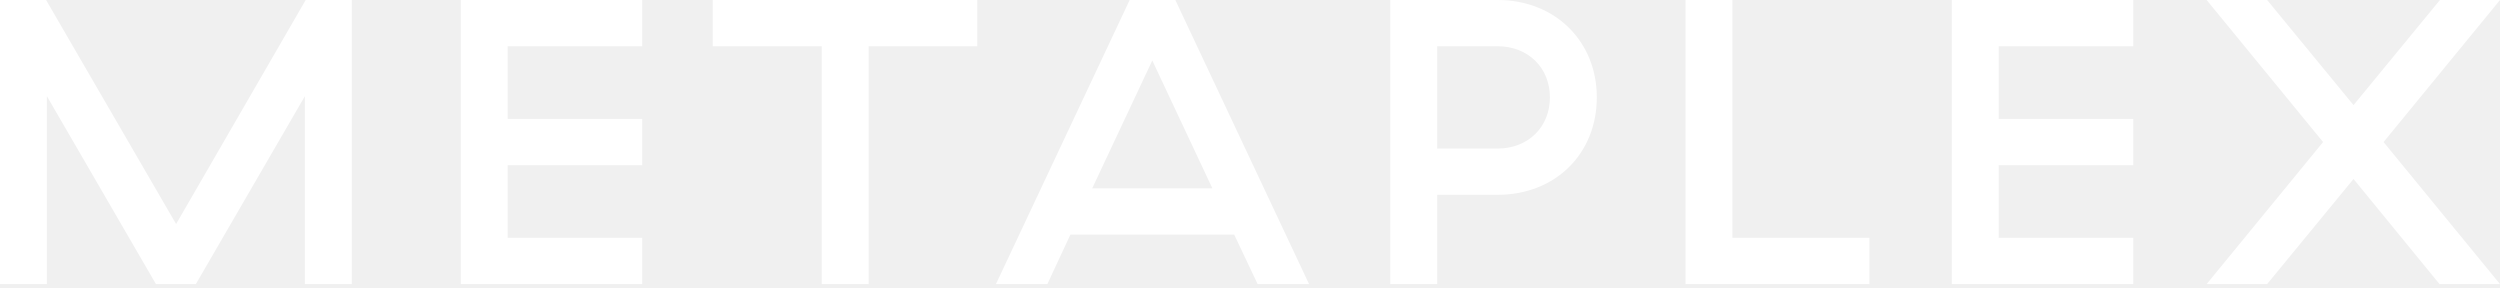
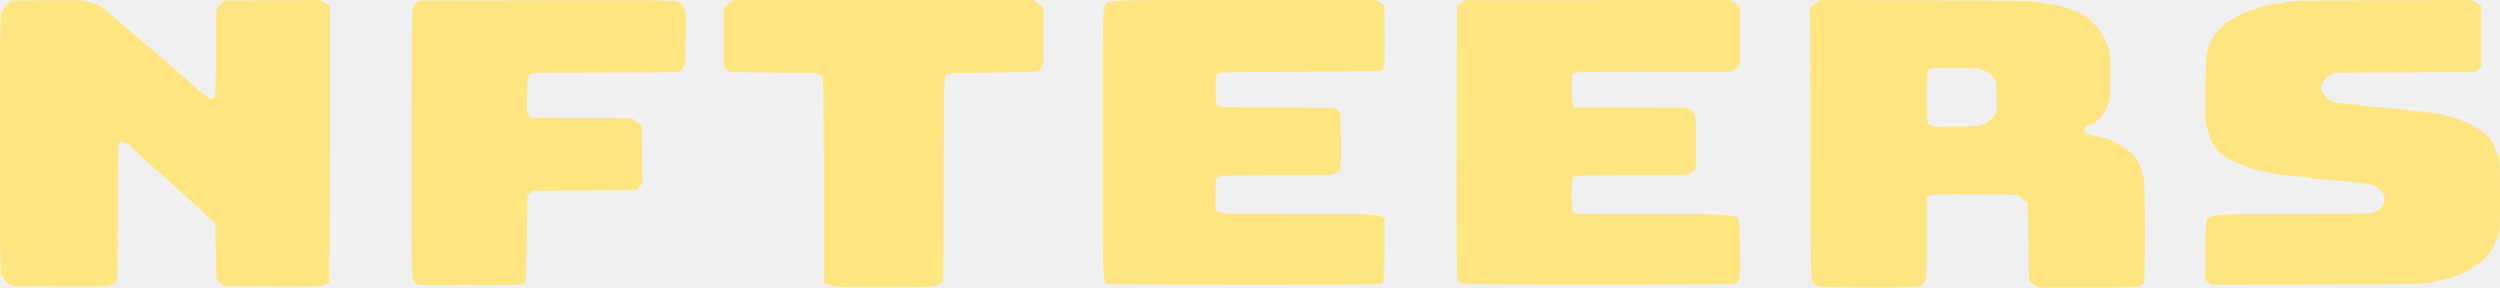
- <svg xmlns="http://www.w3.org/2000/svg" width="200" height="23" viewBox="0 0 200 23" fill="none">
-   <path d="M0 22.727H3.752V7.695L12.475 22.727H15.668L24.39 7.695V22.727H28.143V0H24.456L14.088 17.922L3.687 0H0V22.727Z" fill="white" />
-   <path d="M36.862 22.727H51.378V19.026H40.614V13.214H51.378V9.513H40.614V3.701H51.378V0H36.862V22.727Z" fill="white" />
-   <path d="M65.741 22.727H69.493V3.701H78.183V0H57.018V3.701H65.741V22.727Z" fill="white" />
-   <path d="M100.61 22.727H104.724L94.027 0H90.373L79.675 22.727H83.79L85.633 18.766H98.734L100.61 22.727ZM87.378 15.065L92.183 4.838L96.989 15.065H87.378Z" fill="white" />
-   <path d="M111.222 22.727H114.974V15.584H119.813C124.421 15.584 127.745 12.305 127.745 7.792C127.745 3.312 124.421 0 119.813 0H111.222V22.727ZM114.974 11.883V3.701H119.813C122.249 3.701 123.993 5.422 123.993 7.792C123.993 10.162 122.249 11.883 119.813 11.883H114.974Z" fill="white" />
-   <path d="M134.841 22.727H149.554V19.026H138.593V0H134.841V22.727Z" fill="white" />
-   <path d="M156.145 22.727H170.661V19.026H159.897V13.214H170.661V9.513H159.897V3.701H170.661V0H156.145V22.727Z" fill="white" />
-   <path d="M176.531 22.727H181.37L188.282 14.318L195.161 22.727H200L190.685 11.364L200 0H195.194L188.282 8.409L181.37 0H176.531L185.846 11.364L176.531 22.727Z" fill="white" />
+ <svg xmlns="http://www.w3.org/2000/svg" width="200" height="23" viewBox="0 0 200 23" version="1.1" id="svg4">
+   <defs id="defs8" />
+   <g id="g4523" transform="translate(-306.2196,-2004.141)">
+     <g id="g4533" transform="matrix(0.1003522,0,0,0.07539135,314.0741,1869.647)" style="fill:#ffe680">
+       <g id="g4536" style="fill:#ffe680">
+         <path id="path4520" d="m 587.73,2088.144 c -1.375,-0.348 -3.957,-1.428 -5.737,-2.401 l -3.237,-1.769 -0.263,-109.445 c -0.249,-103.498 -0.36,-109.543 -2.047,-111.231 -1.626,-1.627 -4.938,-1.83 -37.338,-2.286 l -35.554,-0.5 -2.412,-2.806 -2.412,-2.806 v -31.444 -31.444 l 4,-4 4,-4 h 119.615 119.616 l 3.884,4.25 3.885,4.25 v 30.097 c 0,25.291 -0.25,30.597 -1.563,33.231 -0.86,1.724 -2.097,3.48 -2.75,3.904 -0.653,0.423 -17.034,0.995 -36.403,1.27 -32.075,0.455 -35.375,0.659 -37,2.285 -1.687,1.688 -1.799,7.707 -2.052,110.489 l -0.268,108.703 -2.575,2.388 c -1.416,1.313 -4.221,2.77 -6.232,3.237 -4.165,0.968 -73.34,0.994 -77.158,0.029 z m 783.512,-0.345 c -1.093,-0.634 -2.893,-1.996 -4,-3.027 -1.996,-1.859 -2.014,-3.048 -2.272,-147.346 l -0.26,-145.472 3.969,-4.008 3.969,-4.008 84.791,0.341 c 74.452,0.299 85.34,0.535 89.291,1.935 2.475,0.876 7.2,2.036 10.5,2.576 6.852,1.122 18.01,5.536 21.064,8.333 1.135,1.04 2.426,1.89 2.868,1.89 1.007,0 8.568,7.502 8.568,8.5 0,0.405 1.35,2.273 3,4.152 1.65,1.879 3,4.094 3,4.923 0,0.828 0.895,2.725 1.988,4.215 1.094,1.49 2.445,5.14 3.003,8.11 0.558,2.97 1.576,6.077 2.262,6.904 0.927,1.117 1.247,8.323 1.247,28.099 0,22.926 -0.23,27.015 -1.664,29.631 -0.915,1.669 -1.995,4.799 -2.4,6.957 -1.098,5.851 -6.938,13.366 -12.108,15.583 -3.746,1.606 -4.328,2.263 -4.328,4.891 0,4.276 2.815,6.621 8.92,7.431 9.136,1.212 21.85,9.691 29.727,19.824 3.702,4.762 7.445,16.193 8.35,25.5 1.322,13.591 1.299,107.858 -0.027,110.336 -2.541,4.747 -4.354,4.945 -45.435,4.945 h -38.564 l -3.735,-3.422 -3.735,-3.422 -0.5,-41.565 -0.5,-41.565 -4.263,-4.263 -4.263,-4.263 -33.603,-0.289 c -29.105,-0.25 -33.922,-0.08 -35.986,1.273 l -2.384,1.562 -0.01,42.227 c 0,26.554 -0.397,43.638 -1.061,46.029 -0.71,2.555 -2.102,4.44 -4.245,5.746 -3.013,1.837 -5.286,1.943 -41.189,1.918 -26.827,-0.019 -38.585,-0.366 -39.988,-1.179 z m 132.91,-172.601 c 2.67,-1.653 5.369,-4.516 7.023,-7.449 2.662,-4.721 2.684,-4.917 2.371,-21.5 -0.312,-16.536 -0.35,-16.786 -3.18,-20.958 -1.575,-2.322 -4.806,-5.36 -7.178,-6.75 -4.205,-2.465 -4.792,-2.528 -23.363,-2.528 -19.014,0 -19.052,0 -20.625,2.405 -2.311,3.527 -2.353,53.599 -0.048,57.118 1.942,2.964 2.615,3.041 23.37,2.663 16.756,-0.305 17.427,-0.398 21.629,-3 z M -67.986,2087.311 c -2.476,-0.479 -7.284,-5.677 -7.284,-7.875 0,-0.783 -0.675,-1.423 -1.5,-1.423 -1.326,0 -1.5,-16.389 -1.5,-141.5 0,-125.111 0.174,-141.5 1.5,-141.5 0.825,0 1.513,-0.787 1.529,-1.75 0.016,-0.963 1.46,-3.325 3.208,-5.25 l 3.179,-3.5 28.385,-0.294 c 26.877,-0.279 28.609,-0.186 32.608,1.75 2.323,1.124 4.74,2.044 5.372,2.044 1.748,0 7.882,5.709 14.506,13.5 6.737,7.924 16.214,18.697 19.241,21.873 1.115,1.17 7.865,8.852 15,17.072 7.135,8.219 14.322,16.394 15.972,18.166 4.364,4.687 6.968,7.699 16.993,19.66 4.946,5.901 9.694,10.729 10.55,10.729 3.873,0 3.954,-0.982 4.027,-48.45 0.039,-25.328 0.376,-46.766 0.75,-47.641 0.374,-0.875 1.982,-3.125 3.575,-5 l 2.895,-3.409 38.155,-0.283 38.155,-0.283 3.7,3.161 3.7,3.161 -0.015,146.123 c -0.01,80.368 -0.346,146.622 -0.75,147.233 -0.404,0.611 -2.214,1.868 -4.022,2.795 -2.943,1.508 -7.256,1.654 -41.232,1.39 l -37.945,-0.295 -3.268,-3.267 -3.268,-3.267 -0.5,-30.233 -0.5,-30.233 -15,-18.058 c -8.25,-9.932 -20.771,-25.007 -27.826,-33.5 -7.054,-8.493 -14.641,-17.541 -16.859,-20.107 -2.218,-2.565 -4.82,-5.94 -5.781,-7.5 -3.397,-5.51 -7.77,-7.981 -10.54,-5.955 -1.574,1.151 -1.689,6.38 -1.55,70.708 0.083,38.206 -0.157,71.388 -0.533,73.737 -0.585,3.659 -1.232,4.552 -4.508,6.223 -3.601,1.837 -5.95,1.943 -40.114,1.815 -19.959,-0.075 -37.287,-0.329 -38.506,-0.565 z m 323.904,-0.991 c -1.272,-0.255 -3.182,-1.89 -4.246,-3.635 -1.889,-3.099 -1.933,-6.489 -1.868,-146.172 0.037,-78.65 0.372,-143.705 0.746,-144.566 0.374,-0.862 1.733,-2.886 3.02,-4.5 l 2.34,-2.934 102.064,-0.264 c 114.076,-0.295 104.8,-0.907 108.711,7.172 2.119,4.377 2.173,5.357 1.802,32.802 -0.339,25.062 -0.593,28.706 -2.231,31.935 -1.47,2.898 -2.584,3.767 -5.438,4.239 -1.974,0.327 -28.607,0.599 -59.184,0.605 -55.22,0.011 -55.608,0.025 -57.5,2.113 -1.711,1.888 -1.937,4.086 -2.215,21.584 -0.26,16.343 -0.059,19.865 1.252,21.865 l 1.562,2.384 40.483,0.282 40.483,0.282 3.766,3.765 3.766,3.765 0.29,30.777 0.29,30.777 -2.329,3.457 -2.329,3.457 -41.184,0.5 -41.184,0.5 -2.277,2.276 -2.277,2.276 -0.5,45.939 c -0.461,42.366 -0.639,46.078 -2.285,47.724 -1.648,1.648 -4.823,1.795 -41.5,1.92 -21.843,0.074 -40.756,-0.073 -42.027,-0.328 z m 548.39,-1.058 c -3.583,-3.559 -3.579,-3.391 -3.579,-149.471 0,-129.175 0.147,-142.286 1.63,-145.412 3.246,-6.84 -5.006,-6.367 110.957,-6.367 h 105.143 l 2.885,2.216 c 1.587,1.219 3.216,2.681 3.62,3.25 0.404,0.569 0.742,15.497 0.75,33.174 0.014,30.163 -0.102,32.284 -1.896,34.5 l -1.911,2.361 -63.485,0.5 c -60.643,0.478 -63.579,0.585 -65.589,2.405 -1.959,1.773 -2.104,2.93 -2.104,16.75 0,13.512 0.18,15.025 2,16.845 1.939,1.939 3.333,2 45.851,2 28.041,0 44.937,0.379 46.862,1.05 1.656,0.577 3.523,2.174 4.149,3.547 1.283,2.815 1.628,60.17 0.372,61.938 -0.404,0.569 -2.033,2.031 -3.62,3.25 -2.878,2.21 -2.988,2.216 -47.028,2.216 -38.334,0 -44.435,0.205 -46.365,1.557 -2.147,1.504 -2.223,2.127 -2.223,18.427 v 16.871 l 2.635,2.072 c 2.599,2.045 3.448,2.073 62.717,2.073 53.306,0 60.567,0.185 64.382,1.642 2.735,1.044 4.492,2.41 4.827,3.75 0.29,1.159 0.395,16.657 0.233,34.439 -0.278,30.668 -0.393,32.405 -2.234,33.75 -1.647,1.204 -18.301,1.418 -110.083,1.418 -59.478,0 -108.482,-0.338 -108.897,-0.75 z m 282.728,-0.26 c -1.341,-0.54 -2.622,-2.362 -3.295,-4.687 -0.785,-2.711 -1.016,-44.926 -0.806,-147.022 l 0.295,-143.219 3.5,-2.991 3.5,-2.991 105.679,-0.041 105.679,-0.041 3.571,3.368 3.571,3.368 v 31.529 31.529 l -2.723,3.103 -2.723,3.103 h -62.055 c -54.546,0 -62.324,0.188 -64.277,1.557 -2.127,1.49 -2.223,2.194 -2.223,16.435 0,8.183 0.439,16.032 0.975,17.443 l 0.975,2.565 42.775,0.011 c 23.526,0.01 44.452,0.288 46.501,0.627 2.858,0.472 4.197,1.415 5.75,4.046 1.903,3.226 2.024,5.111 2.019,31.623 v 28.193 l -3.444,3.75 -3.444,3.75 h -44.48 c -39.103,0 -44.669,0.19 -46.051,1.571 -2.306,2.306 -2.318,33.917 -0.015,37.206 l 1.557,2.223 60.193,0.076 c 60.477,0.076 62.38,0.177 68.193,3.602 1.914,1.128 2.021,2.515 2.5,32.398 0.526,32.838 0.239,35.655 -3.853,37.845 -2.503,1.34 -214.519,1.406 -217.841,0.068 z m 595.146,-1.446 -2.531,-2.531 0.289,-32.577 c 0.279,-31.358 0.364,-32.621 2.289,-33.756 5.808,-3.423 7.736,-3.526 67.5,-3.608 37.426,-0.051 60.873,-0.463 63.202,-1.11 5.29,-1.469 9.798,-8.31 9.798,-14.867 0,-3.948 -0.622,-5.62 -3.482,-9.366 -3.794,-4.968 -6.162,-6.06 -16.713,-7.705 -3.683,-0.574 -7.282,-1.242 -8,-1.485 -0.717,-0.242 -7.379,-0.946 -14.804,-1.564 -7.425,-0.618 -15.3,-1.717 -17.5,-2.444 -2.2,-0.726 -8.5,-1.65 -14,-2.052 -5.5,-0.402 -12.025,-1.519 -14.5,-2.483 -2.475,-0.963 -6.525,-2.087 -9,-2.496 -2.475,-0.409 -5.625,-1.509 -7,-2.443 -1.375,-0.935 -4.602,-2.478 -7.171,-3.431 -2.569,-0.952 -5.212,-2.383 -5.872,-3.179 -0.661,-0.796 -1.644,-1.447 -2.184,-1.447 -0.924,0 -6.067,-3.767 -8.272,-6.059 -0.55,-0.572 -2.013,-1.999 -3.25,-3.171 -1.238,-1.172 -2.25,-2.664 -2.25,-3.316 0,-0.652 -0.869,-2.289 -1.93,-3.639 -1.084,-1.378 -3.086,-7.606 -4.567,-14.208 -2.634,-11.745 -2.636,-11.784 -2.235,-47.931 0.369,-33.282 0.573,-36.784 2.55,-43.772 2.313,-8.173 5.964,-15.493 9.18,-18.403 1.101,-0.997 2.002,-2.207 2.002,-2.69 0,-1.2 6.695,-7.812 7.91,-7.812 0.537,0 1.565,-0.831 2.283,-1.846 1.467,-2.073 14.3,-9.154 16.589,-9.154 0.815,0 2.884,-0.859 4.599,-1.91 1.715,-1.05 5.818,-2.238 9.118,-2.64 3.3,-0.402 7.8,-1.452 10,-2.335 3.517,-1.411 12.696,-1.64 76.027,-1.897 l 72.027,-0.292 3.723,3.312 3.723,3.312 v 32.169 32.169 l -2.413,2.806 -2.413,2.806 -56.191,0.29 -56.191,0.29 -3.494,2.71 c -3.431,2.661 -7.299,9.638 -7.299,13.166 0,3.494 3.964,10.585 7.456,13.336 3.055,2.407 4.886,2.916 13.293,3.692 5.363,0.495 11.326,1.391 13.251,1.992 1.925,0.601 8.675,1.537 15,2.081 6.325,0.544 16.45,1.862 22.5,2.93 6.05,1.068 14.375,2.459 18.5,3.092 4.125,0.633 8.037,1.583 8.694,2.112 0.656,0.529 3.514,1.573 6.351,2.321 2.836,0.748 5.935,2.064 6.885,2.924 0.951,0.86 2.193,1.564 2.762,1.564 1.147,0 6.766,4.069 12.66,9.168 5.06,4.378 10.312,12.518 11.229,17.404 0.403,2.15 1.553,5.713 2.555,7.918 1.662,3.658 1.824,7.452 1.844,43.223 0.021,36.884 -0.097,39.514 -1.978,44.287 -1.1,2.791 -2,5.89 -2,6.886 0,2.352 -6.679,14.982 -9.398,17.77 -1.156,1.186 -2.659,2.761 -3.34,3.5 -4.249,4.614 -13.235,11.393 -16.376,12.352 -1.312,0.401 -3.13,1.381 -4.04,2.179 -0.909,0.797 -4.059,2.069 -7,2.827 -2.94,0.758 -7.821,2.177 -10.846,3.155 -5.059,1.635 -12.295,1.802 -90.258,2.092 l -84.758,0.315 z" style="fill:#ffe680" />
+       </g>
+     </g>
+   </g>
</svg>
